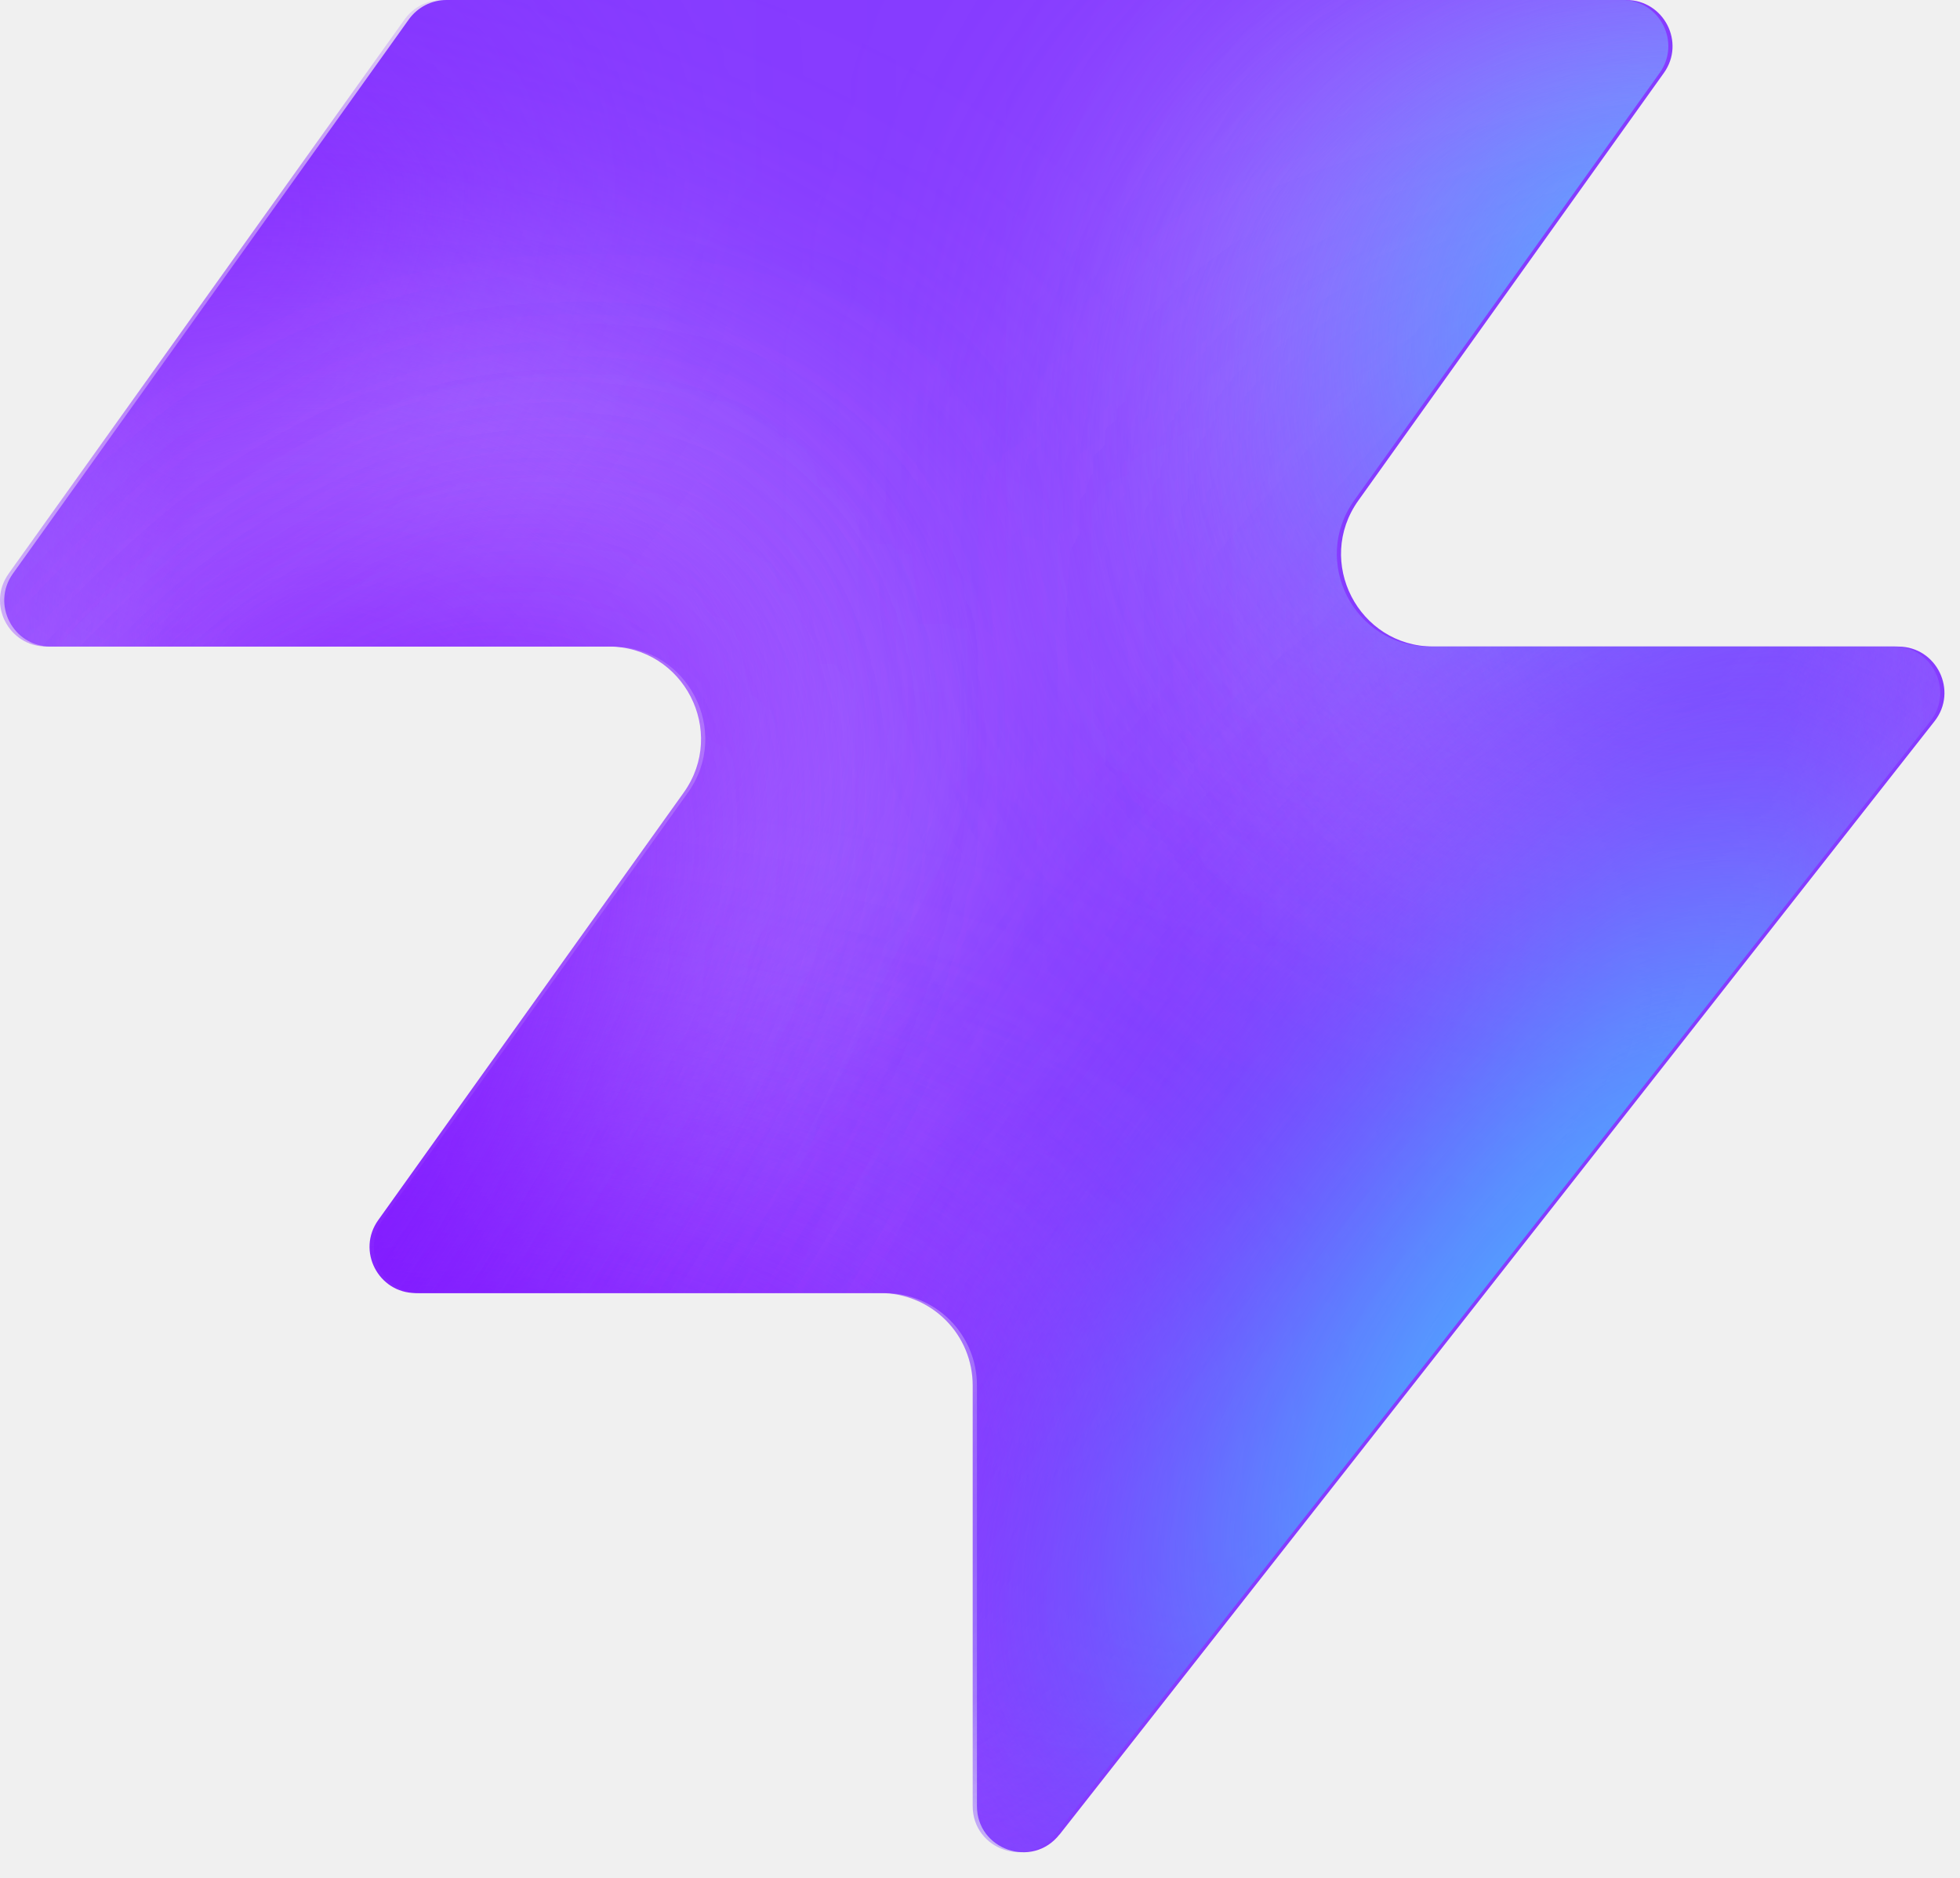
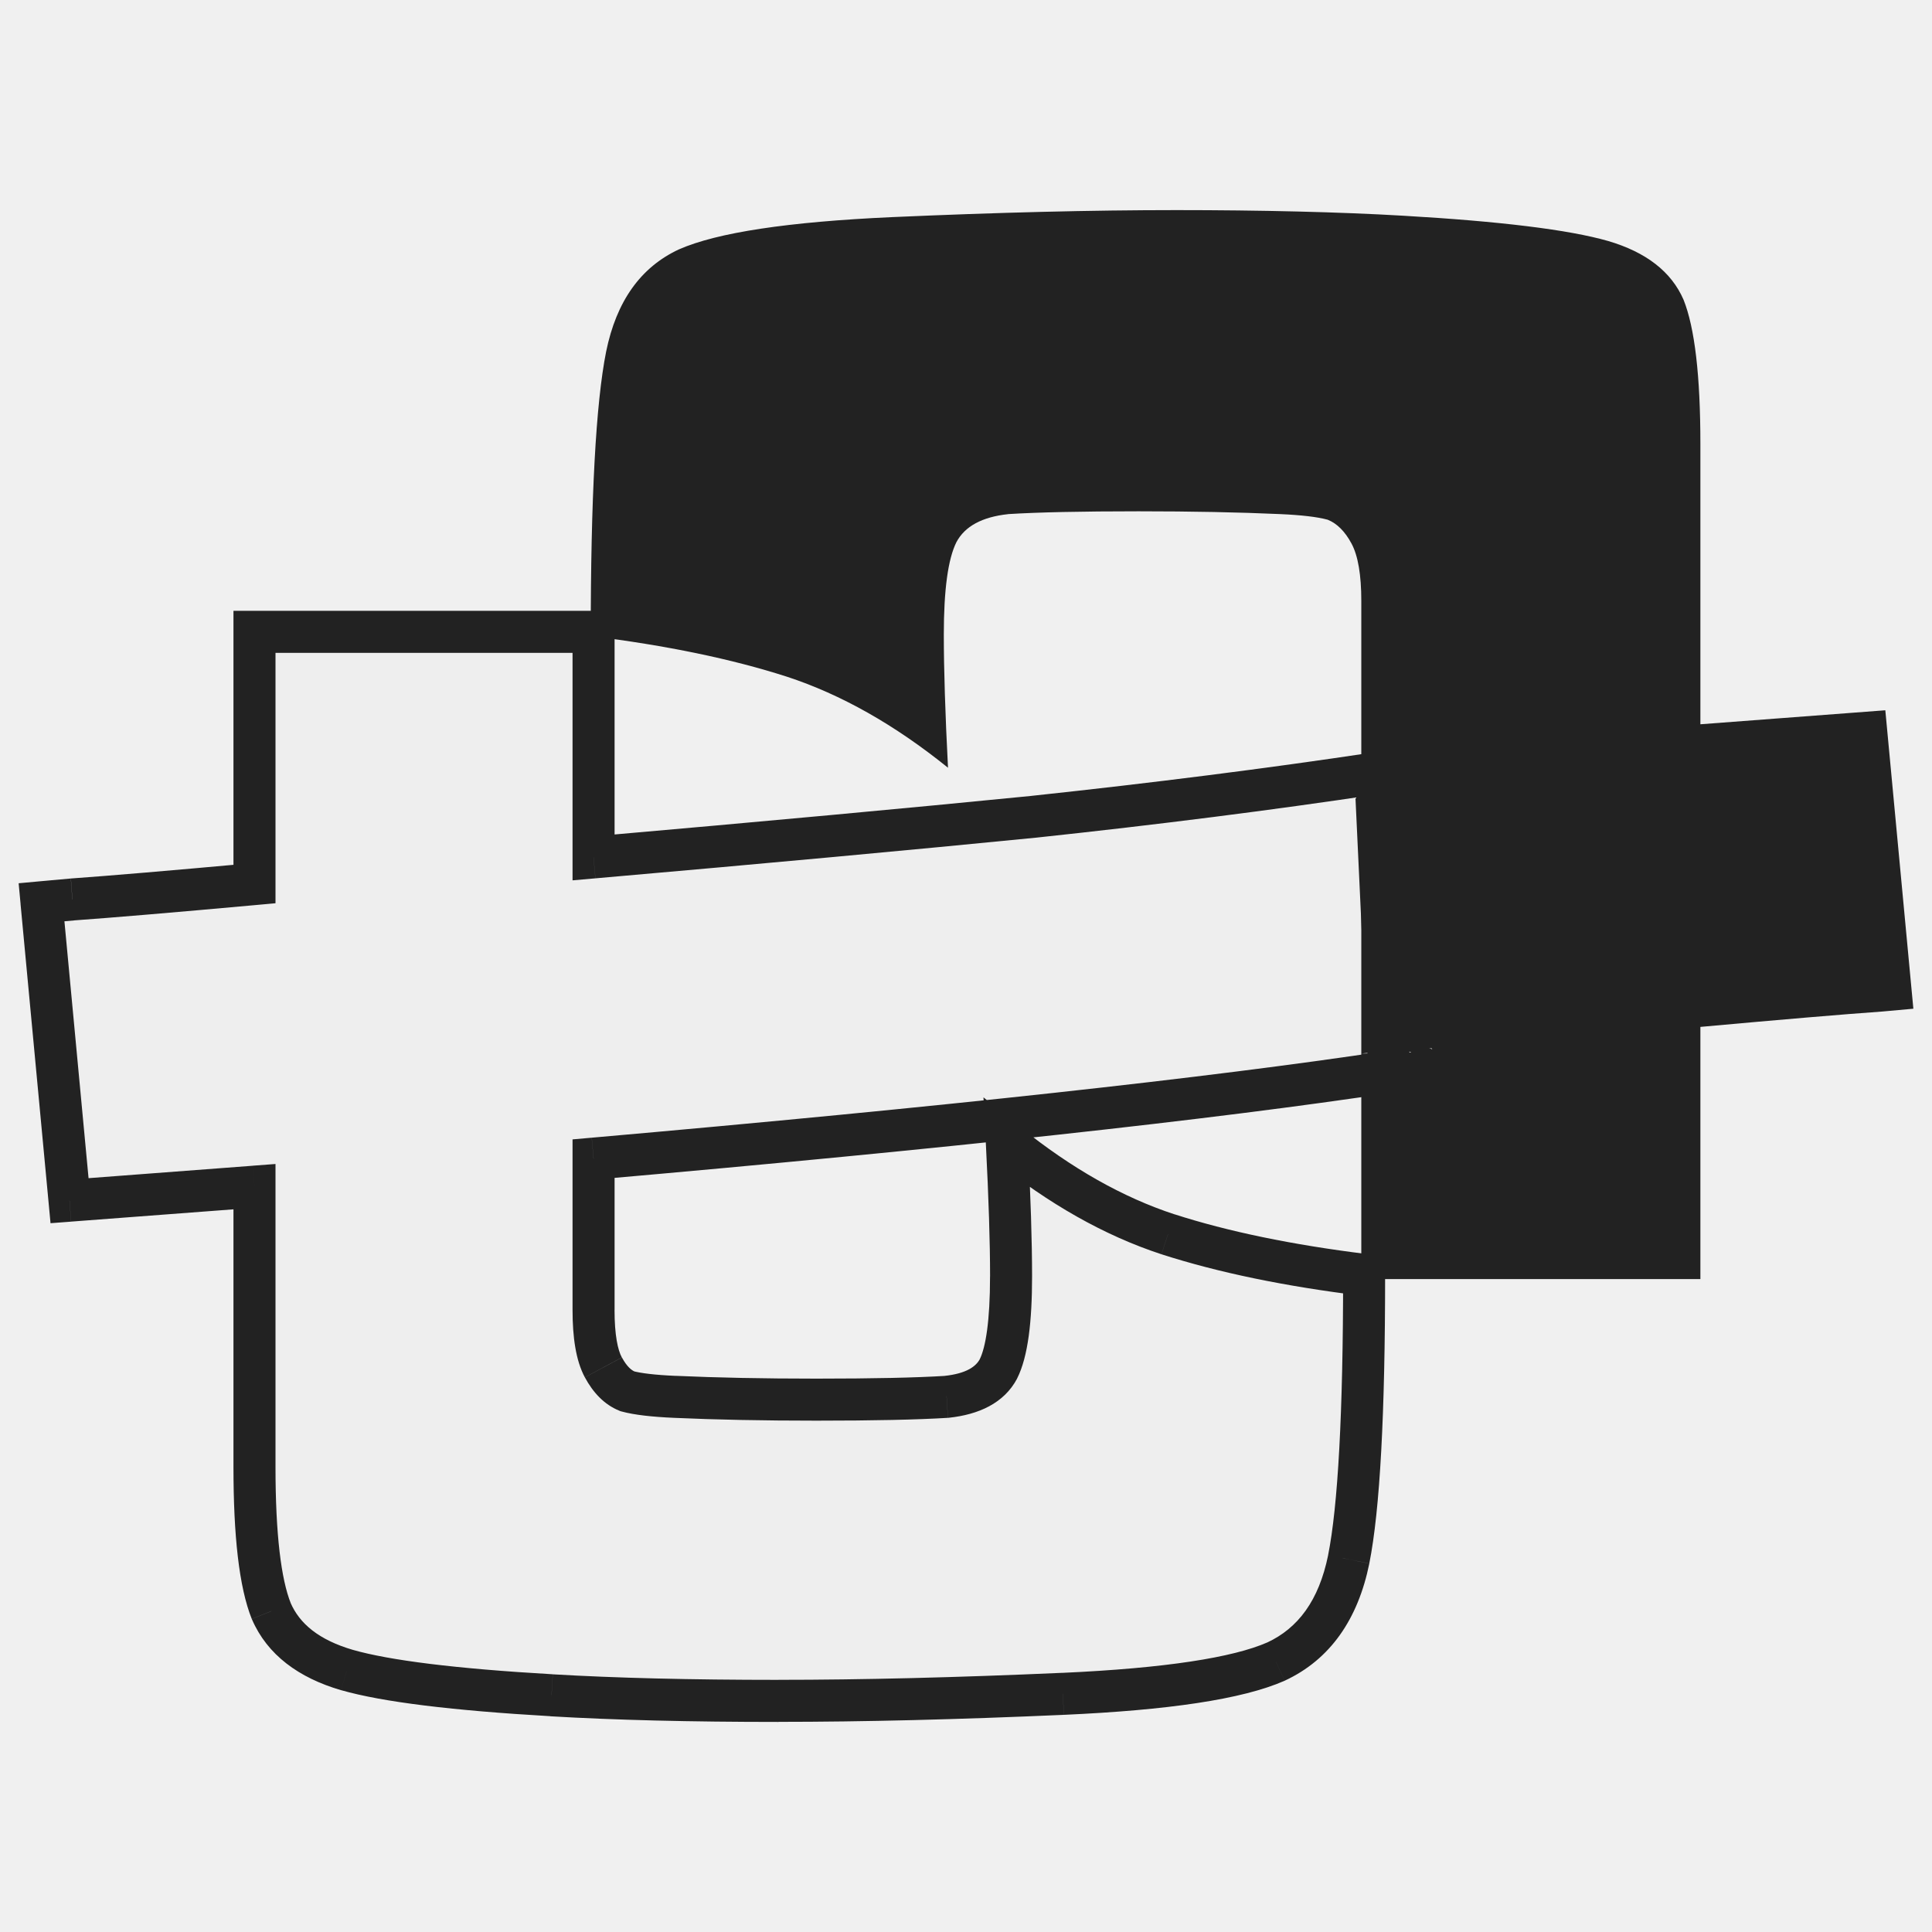
- <svg xmlns="http://www.w3.org/2000/svg" width="48" height="46" fill="none" viewBox="0 0 48 46">
-   <path fill="#863bff" d="M25.946 44.938c-.664.845-2.021.375-2.021-.698V33.937a2.26 2.26 0 0 0-2.262-2.262H10.287c-.92 0-1.456-1.04-.92-1.788l7.48-10.471c1.07-1.497 0-3.578-1.842-3.578H1.237c-.92 0-1.456-1.04-.92-1.788L10.013.474c.214-.297.556-.474.92-.474h28.894c.92 0 1.456 1.04.92 1.788l-7.48 10.471c-1.07 1.498 0 3.579 1.842 3.579h11.377c.943 0 1.473 1.088.89 1.83L25.947 44.94z" style="fill:#863bff;fill:color(display-p3 .525 .23 1);fill-opacity:1" />
-   <mask id="a" width="48" height="46" x="0" y="0" maskUnits="userSpaceOnUse" style="mask-type:alpha">
-     <path fill="#000" d="M25.842 44.938c-.664.844-2.021.375-2.021-.698V33.937a2.26 2.26 0 0 0-2.262-2.262H10.183c-.92 0-1.456-1.04-.92-1.788l7.48-10.471c1.07-1.498 0-3.579-1.842-3.579H1.133c-.92 0-1.456-1.04-.92-1.787L9.91.473c.214-.297.556-.474.92-.474h28.894c.92 0 1.456 1.04.92 1.788l-7.48 10.471c-1.07 1.498 0 3.578 1.842 3.578h11.377c.943 0 1.473 1.088.89 1.832L25.843 44.94z" style="fill:#000;fill-opacity:1" />
-   </mask>
-   <g mask="url(#a)">
-     <g filter="url(#b)">
-       <ellipse cx="5.508" cy="14.704" fill="#ede6ff" rx="5.508" ry="14.704" style="fill:#ede6ff;fill:color(display-p3 .927 .903 1);fill-opacity:1" transform="matrix(.00324 1 1 -.00324 -4.47 31.516)" />
-     </g>
-     <g filter="url(#c)">
-       <ellipse cx="10.399" cy="29.851" fill="#ede6ff" rx="10.399" ry="29.851" style="fill:#ede6ff;fill:color(display-p3 .927 .903 1);fill-opacity:1" transform="matrix(.00324 1 1 -.00324 -39.328 7.883)" />
-     </g>
-     <g filter="url(#d)">
-       <ellipse cx="5.508" cy="30.487" fill="#7e14ff" rx="5.508" ry="30.487" style="fill:#7e14ff;fill:color(display-p3 .492 .077 1);fill-opacity:1" transform="rotate(89.814 -25.913 -14.639)scale(1 -1)" />
-     </g>
-     <g filter="url(#e)">
-       <ellipse cx="5.508" cy="30.599" fill="#7e14ff" rx="5.508" ry="30.599" style="fill:#7e14ff;fill:color(display-p3 .492 .077 1);fill-opacity:1" transform="rotate(89.814 -32.644 -3.334)scale(1 -1)" />
-     </g>
-     <g filter="url(#f)">
-       <ellipse cx="5.508" cy="30.599" fill="#7e14ff" rx="5.508" ry="30.599" style="fill:#7e14ff;fill:color(display-p3 .492 .077 1);fill-opacity:1" transform="matrix(.00324 1 1 -.00324 -34.34 30.47)" />
-     </g>
-     <g filter="url(#g)">
-       <ellipse cx="14.072" cy="22.078" fill="#ede6ff" rx="14.072" ry="22.078" style="fill:#ede6ff;fill:color(display-p3 .927 .903 1);fill-opacity:1" transform="rotate(93.35 24.506 48.493)scale(-1 1)" />
-     </g>
-     <g filter="url(#h)">
-       <ellipse cx="3.47" cy="21.501" fill="#7e14ff" rx="3.47" ry="21.501" style="fill:#7e14ff;fill:color(display-p3 .492 .077 1);fill-opacity:1" transform="rotate(89.009 28.708 47.59)scale(-1 1)" />
-     </g>
-     <g filter="url(#i)">
-       <ellipse cx="3.47" cy="21.501" fill="#7e14ff" rx="3.47" ry="21.501" style="fill:#7e14ff;fill:color(display-p3 .492 .077 1);fill-opacity:1" transform="rotate(89.009 28.708 47.59)scale(-1 1)" />
-     </g>
-     <g filter="url(#j)">
-       <ellipse cx=".387" cy="8.972" fill="#7e14ff" rx="4.407" ry="29.108" style="fill:#7e14ff;fill:color(display-p3 .492 .077 1);fill-opacity:1" transform="rotate(39.51 .387 8.972)" />
-     </g>
-     <g filter="url(#k)">
-       <ellipse cx="47.523" cy="-6.092" fill="#7e14ff" rx="4.407" ry="29.108" style="fill:#7e14ff;fill:color(display-p3 .492 .077 1);fill-opacity:1" transform="rotate(37.892 47.523 -6.092)" />
-     </g>
-     <g filter="url(#l)">
-       <ellipse cx="41.412" cy="6.333" fill="#47bfff" rx="5.971" ry="9.665" style="fill:#47bfff;fill:color(display-p3 .28 .748 1);fill-opacity:1" transform="rotate(37.892 41.412 6.333)" />
-     </g>
-     <g filter="url(#m)">
-       <ellipse cx="-1.879" cy="38.332" fill="#7e14ff" rx="4.407" ry="29.108" style="fill:#7e14ff;fill:color(display-p3 .492 .077 1);fill-opacity:1" transform="rotate(37.892 -1.88 38.332)" />
-     </g>
-     <g filter="url(#n)">
-       <ellipse cx="-1.879" cy="38.332" fill="#7e14ff" rx="4.407" ry="29.108" style="fill:#7e14ff;fill:color(display-p3 .492 .077 1);fill-opacity:1" transform="rotate(37.892 -1.88 38.332)" />
-     </g>
-     <g filter="url(#o)">
-       <ellipse cx="35.651" cy="29.907" fill="#7e14ff" rx="4.407" ry="29.108" style="fill:#7e14ff;fill:color(display-p3 .492 .077 1);fill-opacity:1" transform="rotate(37.892 35.651 29.907)" />
-     </g>
-     <g filter="url(#p)">
-       <ellipse cx="38.418" cy="32.4" fill="#47bfff" rx="5.971" ry="15.297" style="fill:#47bfff;fill:color(display-p3 .28 .748 1);fill-opacity:1" transform="rotate(37.892 38.418 32.4)" />
-     </g>
+ <svg xmlns="http://www.w3.org/2000/svg" version="1.1" width="1000" height="1000">
+   <style>
+     #light-icon {
+       display: inline;
+     }
+     #dark-icon {
+       display: none;
+     }
+ 
+     @media (prefers-color-scheme: dark) {
+       #light-icon {
+         display: none;
+       }
+       #dark-icon {
+         display: inline;
+       }
+     }
+   </style>
+   <g id="light-icon">
+     <svg version="1.1" width="1000" height="1000">
+       <g>
+         <g transform="matrix(1.953125,0,0,1.953125,0,0)">
+           <svg version="1.1" id="Layer_1" viewBox="0 0 512 512" width="512" height="512">
+             <defs>
+               <style>
+       .st0 {
+         fill: #eee;
+       }
+ 
+       .st1 {
+         fill: #222;
+       }
+     </style>
+             </defs>
+             <path class="st0" d="M250.87,370.18c6.93-.74,11.51-3.22,13.74-7.43,2.23-4.46,3.34-12.62,3.34-24.51,0-9.16-.37-20.92-1.11-35.27,14.11,11.39,28.34,19.43,42.7,24.13,14.6,4.7,31.93,8.29,51.98,10.77,0,36.64-1.36,61.76-4.08,75.37-2.72,13.37-9.16,22.4-19.31,27.11-10.15,4.46-28.96,7.3-56.44,8.54-27.97,1.24-53.1,1.86-75.37,1.86s-43.32-.49-60.15-1.49c-25.74-1.49-43.81-3.71-54.21-6.68-10.15-2.97-16.83-8.17-20.05-15.59-2.97-7.43-4.46-20.17-4.46-38.24v-74.26l-49.01,3.71-7.43-79.09,8.17-.74c10.4-.74,26.49-2.1,48.27-4.08v-66.83h89.86v59.78c45.3-3.96,84.16-7.55,116.59-10.77,32.43-3.47,62.63-7.3,90.6-11.51l3.71,79.09c-47.53,7.18-117.83,14.85-210.9,23.02v40.1c0,6.93.87,12.01,2.6,15.22,1.73,3.22,3.84,5.32,6.31,6.31,2.72.74,6.93,1.24,12.62,1.49,10.89.49,23.39.74,37.5.74,15.1,0,26.61-.25,34.53-.74Z" />
+             <path class="st1" d="M250.87,370.18l.35,5.56h.12s.12-.02.12-.02l-.59-5.54ZM264.6,362.75l4.92,2.61.03-.06.03-.06-4.98-2.49ZM266.83,302.97l3.5-4.33-9.7-7.83.64,12.45,5.56-.29ZM309.53,327.1l-1.73,5.29h.03s1.71-5.29,1.71-5.29ZM361.51,337.87h5.57v-4.92l-4.89-.6-.68,5.53ZM357.43,413.25l5.46,1.11v-.02s-5.46-1.09-5.46-1.09ZM338.12,440.35l2.24,5.1.05-.02.05-.02-2.34-5.05ZM281.68,448.89l.25,5.57h0s-.25-5.57-.25-5.57ZM146.16,449.26l.33-5.56h0s-.32,5.56-.32,5.56ZM91.95,442.58l-1.56,5.35h.03s1.53-5.35,1.53-5.35ZM71.9,426.98l-5.17,2.07.03.07.03.07,5.11-2.21ZM67.44,314.48h5.57v-6.01l-5.99.45.42,5.55ZM18.43,318.19l-5.55.52.51,5.45,5.45-.41-.42-5.55ZM11,239.11l-.5-5.55-5.56.51.52,5.56,5.55-.52ZM19.17,238.36l-.4-5.56h-.05s-.05,0-.05,0l.5,5.55ZM67.44,234.28l.5,5.55,5.07-.46v-5.09h-5.57ZM67.44,167.44v-5.57h-5.57v5.57h5.57ZM157.3,167.44h5.57v-5.57h-5.57v5.57ZM157.3,227.22h-5.57v6.08l6.05-.53-.49-5.55ZM273.89,216.46l.55,5.54h.04s-.59-5.54-.59-5.54ZM364.48,204.95l5.56-.26-.29-6.16-6.1.92.83,5.51ZM368.2,284.03l.83,5.51,4.97-.75-.24-5.02-5.56.26ZM157.3,307.05l-.49-5.55-5.08.45v5.1h5.57ZM166.21,368.69l-2.07,5.17.3.12.31.08,1.47-5.37ZM178.83,370.18l.25-5.56h-.01s-.24,5.56-.24,5.56ZM250.87,370.18l.59,5.54c7.86-.84,14.62-3.84,18.07-10.36l-4.92-2.61-4.92-2.61c-1.01,1.9-3.41,3.85-9.41,4.49l.59,5.54ZM264.6,362.75l4.98,2.49c2.88-5.75,3.93-15.13,3.93-27h-11.14c0,11.9-1.17,18.86-2.75,22.02l4.98,2.49ZM267.94,338.24h5.57c0-9.29-.38-21.16-1.12-35.56l-5.56.29-5.56.29c.74,14.31,1.11,25.96,1.11,34.99h5.57ZM266.83,302.97l-3.5,4.33c14.53,11.73,29.35,20.14,44.46,25.09l1.73-5.29,1.73-5.29c-13.6-4.46-27.25-12.13-40.94-23.18l-3.5,4.33ZM309.53,327.1l-1.71,5.3c15.02,4.84,32.71,8.49,53.01,10.99l.68-5.53.68-5.53c-19.81-2.45-36.77-5.97-50.96-10.54l-1.71,5.3ZM361.51,337.87h-5.57c0,36.68-1.38,61.28-3.98,74.28l5.46,1.09,5.46,1.09c2.84-14.23,4.19-39.87,4.19-76.47h-5.57ZM357.43,413.25l-5.46-1.11c-2.46,12.06-8.01,19.37-16.19,23.16l2.34,5.05,2.34,5.05c12.11-5.61,19.44-16.37,22.42-31.05l-5.46-1.11ZM338.12,440.35l-2.24-5.1c-9.09,3.99-26.94,6.84-54.45,8.08l.25,5.56.25,5.56c27.44-1.23,47.22-4.08,58.43-9l-2.24-5.1ZM281.68,448.89l-.25-5.57c-27.91,1.24-52.95,1.85-75.13,1.85v11.14c22.38,0,47.59-.62,75.62-1.86l-.25-5.57ZM206.31,450.75v-5.57c-23.2,0-43.13-.49-59.82-1.47l-.33,5.56-.33,5.56c16.97,1,37.14,1.5,60.48,1.5v-5.57ZM146.16,449.26l.32-5.56c-25.74-1.48-43.26-3.69-53-6.48l-1.53,5.35-1.53,5.35c11.05,3.16,29.67,5.4,55.42,6.89l.32-5.56ZM91.95,442.58l1.56-5.35c-9.08-2.66-14.13-6.99-16.5-12.46l-5.11,2.21-5.11,2.21c4.07,9.38,12.38,15.45,23.6,18.73l1.56-5.35ZM71.9,426.98l5.17-2.07c-2.54-6.35-4.06-18.15-4.06-36.18h-11.14c0,18.11,1.45,31.81,4.85,40.31l5.17-2.07ZM67.44,388.74h5.57v-74.26h-11.14v74.26h5.57ZM67.44,314.48l-.42-5.55-49.01,3.71.42,5.55.42,5.55,49.01-3.71-.42-5.55ZM18.43,318.19l5.55-.52-7.43-79.09-5.55.52-5.55.52,7.43,79.09,5.55-.52ZM11,239.11l.5,5.55,8.17-.74-.5-5.55-.5-5.55-8.17.74.5,5.55ZM19.17,238.36l.4,5.56c10.45-.75,26.59-2.11,48.38-4.09l-.5-5.55-.5-5.55c-21.78,1.98-37.82,3.34-48.16,4.08l.4,5.56ZM67.44,234.28h5.57v-66.83h-11.14v66.83h5.57ZM67.44,167.44v5.57h89.86v-11.14h-89.86v5.57ZM157.3,167.44h-5.57v59.78h11.14v-59.78h-5.57ZM157.3,227.22l.49,5.55c45.31-3.96,84.2-7.55,116.65-10.77l-.55-5.54-.55-5.54c-32.4,3.22-71.24,6.8-116.52,10.76l.48,5.55ZM273.89,216.46l.59,5.54c32.49-3.47,62.77-7.32,90.83-11.54l-.83-5.51-.83-5.51c-27.88,4.19-58,8.02-90.36,11.48l.59,5.54ZM364.48,204.95l-5.56.26,3.71,79.09,5.56-.26,5.56-.26-3.71-79.09-5.56.26ZM368.2,284.03l-.83-5.51c-47.35,7.15-117.51,14.81-210.55,22.98l.49,5.55.49,5.55c93.1-8.17,163.54-15.86,211.24-23.06l-.83-5.51ZM157.3,307.05h-5.57v40.1h11.14v-40.1h-5.57ZM157.3,347.15h-5.57c0,7.17.86,13.39,3.26,17.86l4.9-2.64,4.9-2.64c-1.06-1.96-1.93-5.89-1.93-12.58h-5.57ZM159.9,362.38l-4.9,2.64c2.12,3.94,5.08,7.21,9.15,8.84l2.07-5.17,2.07-5.17c-.88-.35-2.13-1.29-3.48-3.78l-4.9,2.64ZM166.21,368.69l-1.47,5.37c3.35.91,8.07,1.43,13.85,1.68l.24-5.56.24-5.56c-5.61-.24-9.3-.72-11.4-1.29l-1.47,5.37ZM178.83,370.18l-.25,5.56c11,.5,23.58.75,37.75.75v-11.14c-14.05,0-26.46-.25-37.25-.74l-.25,5.56ZM216.33,370.92v5.57c15.13,0,26.78-.25,34.88-.75l-.35-5.56-.35-5.56c-7.74.48-19.12.73-34.18.73v5.57Z" />
+             <path class="st1" d="M267.2,136.25c-6.93.74-11.51,3.22-13.74,7.43-2.23,4.46-3.34,12.62-3.34,24.51,0,9.16.37,20.92,1.11,35.27-14.11-11.39-28.34-19.43-42.7-24.13-14.6-4.7-31.93-8.29-51.98-10.77,0-36.64,1.36-61.76,4.08-75.37,2.72-13.37,9.16-22.4,19.31-27.11,10.15-4.46,28.96-7.3,56.44-8.54,27.97-1.24,53.1-1.86,75.37-1.86s43.32.5,60.15,1.49c25.74,1.49,43.81,3.71,54.21,6.68,10.15,2.97,16.83,8.17,20.05,15.59,2.97,7.43,4.46,20.17,4.46,38.24v74.26l49.01-3.71,7.43,79.09-8.17.74c-10.4.74-26.49,2.1-48.27,4.08v66.83h-89.86v-59.78c28.22,0,32.43-3.22,0,0,2.68-.4,27.97-4.21,0,0v-119.93c0-6.93-.87-12.01-2.6-15.22-1.73-3.22-3.84-5.32-6.31-6.31-2.72-.74-6.93-1.24-12.62-1.49-10.89-.49-23.39-.74-37.5-.74-15.1,0-26.61.25-34.53.74Z" />
+             <path class="st1" d="M372.46,278.25l7.31,3.18c2.02.88,4.26,1.9,6.52,1.33,2.01-.51,3.34-2.4,3.13-4.46-.19-1.91-1.43-3.77-3.19-4.59-2.66-1.23-5.62-.49-8.27.33-1.7.52-1.24,2.77.4,2.95,3.05.33,6.1.66,9.15.98l-1.45-1.9c-.07.45-.15.63-.57.81-.28.12-.83.23-1.12.17-1.34-.25-2.33-1.6-3.11-2.61-.46-.59-1.13-.94-1.87-.61-.64.28-1.12,1.05-.87,1.77,1.14,3.21,2.91,6.12,5.27,8.58.71.74,2.35.48,2.51-.66.35-2.53-1.07-4.33-2.71-6.08-.6-.64-1.18-1.27-1.51-2.09-.16-.39-.25-.71-.23-1.08,0-.26.06-.41.33-.66,1.41-1.32-.71-3.44-2.12-2.12-1.85,1.73-1.28,4.48,0,6.36.65.96,1.5,1.74,2.25,2.61.5.58,1.23,1.47,1.12,2.26l2.51-.66c-1.99-2.08-3.53-4.55-4.5-7.26l-2.74,1.16c1.44,1.87,3.11,3.9,5.65,4.1,1.99.16,4.32-1.06,4.64-3.19.16-1.04-.4-1.79-1.45-1.9-3.05-.33-6.1-.66-9.15-.98l.4,2.95c1.93-.6,4.66-1.51,6.42-.39.48.3.95.93,1.12,1.42.15.41.17.48.15.91-.01.19-.07.39-.22.58-1,1.2-3.49.01-4.67-.5l-7.57-3.29c-.74-.32-1.61-.22-2.05.54-.37.63-.21,1.73.54,2.05h0Z" />
+           </svg>
+         </g>
+       </g>
+     </svg>
  </g>
-   <defs>
-     <filter id="b" width="60.045" height="41.654" x="-19.77" y="16.149" color-interpolation-filters="sRGB" filterUnits="userSpaceOnUse">
-       <feFlood flood-opacity="0" result="BackgroundImageFix" />
-       <feBlend in="SourceGraphic" in2="BackgroundImageFix" result="shape" />
-       <feGaussianBlur result="effect1_foregroundBlur_2002_17158" stdDeviation="7.659" />
-     </filter>
-     <filter id="c" width="90.34" height="51.437" x="-54.613" y="-7.533" color-interpolation-filters="sRGB" filterUnits="userSpaceOnUse">
-       <feFlood flood-opacity="0" result="BackgroundImageFix" />
-       <feBlend in="SourceGraphic" in2="BackgroundImageFix" result="shape" />
-       <feGaussianBlur result="effect1_foregroundBlur_2002_17158" stdDeviation="7.659" />
-     </filter>
-     <filter id="d" width="79.355" height="29.4" x="-49.64" y="2.03" color-interpolation-filters="sRGB" filterUnits="userSpaceOnUse">
-       <feFlood flood-opacity="0" result="BackgroundImageFix" />
-       <feBlend in="SourceGraphic" in2="BackgroundImageFix" result="shape" />
-       <feGaussianBlur result="effect1_foregroundBlur_2002_17158" stdDeviation="4.596" />
-     </filter>
-     <filter id="e" width="79.579" height="29.4" x="-45.045" y="20.029" color-interpolation-filters="sRGB" filterUnits="userSpaceOnUse">
-       <feFlood flood-opacity="0" result="BackgroundImageFix" />
-       <feBlend in="SourceGraphic" in2="BackgroundImageFix" result="shape" />
-       <feGaussianBlur result="effect1_foregroundBlur_2002_17158" stdDeviation="4.596" />
-     </filter>
-     <filter id="f" width="79.579" height="29.4" x="-43.513" y="21.178" color-interpolation-filters="sRGB" filterUnits="userSpaceOnUse">
-       <feFlood flood-opacity="0" result="BackgroundImageFix" />
-       <feBlend in="SourceGraphic" in2="BackgroundImageFix" result="shape" />
-       <feGaussianBlur result="effect1_foregroundBlur_2002_17158" stdDeviation="4.596" />
-     </filter>
-     <filter id="g" width="74.749" height="58.852" x="15.756" y="-17.901" color-interpolation-filters="sRGB" filterUnits="userSpaceOnUse">
-       <feFlood flood-opacity="0" result="BackgroundImageFix" />
-       <feBlend in="SourceGraphic" in2="BackgroundImageFix" result="shape" />
-       <feGaussianBlur result="effect1_foregroundBlur_2002_17158" stdDeviation="7.659" />
-     </filter>
-     <filter id="h" width="61.377" height="25.362" x="23.548" y="2.284" color-interpolation-filters="sRGB" filterUnits="userSpaceOnUse">
-       <feFlood flood-opacity="0" result="BackgroundImageFix" />
-       <feBlend in="SourceGraphic" in2="BackgroundImageFix" result="shape" />
-       <feGaussianBlur result="effect1_foregroundBlur_2002_17158" stdDeviation="4.596" />
-     </filter>
-     <filter id="i" width="61.377" height="25.362" x="23.548" y="2.284" color-interpolation-filters="sRGB" filterUnits="userSpaceOnUse">
-       <feFlood flood-opacity="0" result="BackgroundImageFix" />
-       <feBlend in="SourceGraphic" in2="BackgroundImageFix" result="shape" />
-       <feGaussianBlur result="effect1_foregroundBlur_2002_17158" stdDeviation="4.596" />
-     </filter>
-     <filter id="j" width="56.045" height="63.649" x="-27.636" y="-22.853" color-interpolation-filters="sRGB" filterUnits="userSpaceOnUse">
-       <feFlood flood-opacity="0" result="BackgroundImageFix" />
-       <feBlend in="SourceGraphic" in2="BackgroundImageFix" result="shape" />
-       <feGaussianBlur result="effect1_foregroundBlur_2002_17158" stdDeviation="4.596" />
-     </filter>
-     <filter id="k" width="54.814" height="64.646" x="20.116" y="-38.415" color-interpolation-filters="sRGB" filterUnits="userSpaceOnUse">
-       <feFlood flood-opacity="0" result="BackgroundImageFix" />
-       <feBlend in="SourceGraphic" in2="BackgroundImageFix" result="shape" />
-       <feGaussianBlur result="effect1_foregroundBlur_2002_17158" stdDeviation="4.596" />
-     </filter>
-     <filter id="l" width="33.541" height="35.313" x="24.641" y="-11.323" color-interpolation-filters="sRGB" filterUnits="userSpaceOnUse">
-       <feFlood flood-opacity="0" result="BackgroundImageFix" />
-       <feBlend in="SourceGraphic" in2="BackgroundImageFix" result="shape" />
-       <feGaussianBlur result="effect1_foregroundBlur_2002_17158" stdDeviation="4.596" />
-     </filter>
-     <filter id="m" width="54.814" height="64.646" x="-29.286" y="6.009" color-interpolation-filters="sRGB" filterUnits="userSpaceOnUse">
-       <feFlood flood-opacity="0" result="BackgroundImageFix" />
-       <feBlend in="SourceGraphic" in2="BackgroundImageFix" result="shape" />
-       <feGaussianBlur result="effect1_foregroundBlur_2002_17158" stdDeviation="4.596" />
-     </filter>
-     <filter id="n" width="54.814" height="64.646" x="-29.286" y="6.009" color-interpolation-filters="sRGB" filterUnits="userSpaceOnUse">
-       <feFlood flood-opacity="0" result="BackgroundImageFix" />
-       <feBlend in="SourceGraphic" in2="BackgroundImageFix" result="shape" />
-       <feGaussianBlur result="effect1_foregroundBlur_2002_17158" stdDeviation="4.596" />
-     </filter>
-     <filter id="o" width="54.814" height="64.646" x="8.244" y="-2.416" color-interpolation-filters="sRGB" filterUnits="userSpaceOnUse">
-       <feFlood flood-opacity="0" result="BackgroundImageFix" />
-       <feBlend in="SourceGraphic" in2="BackgroundImageFix" result="shape" />
-       <feGaussianBlur result="effect1_foregroundBlur_2002_17158" stdDeviation="4.596" />
-     </filter>
-     <filter id="p" width="39.409" height="43.623" x="18.713" y="10.588" color-interpolation-filters="sRGB" filterUnits="userSpaceOnUse">
-       <feFlood flood-opacity="0" result="BackgroundImageFix" />
-       <feBlend in="SourceGraphic" in2="BackgroundImageFix" result="shape" />
-       <feGaussianBlur result="effect1_foregroundBlur_2002_17158" stdDeviation="4.596" />
-     </filter>
-   </defs>
+   <g id="dark-icon">
+     <svg version="1.1" width="1000" height="1000">
+       <g clip-path="url(#SvgjsClipPath1044)">
+         <rect width="1000" height="1000" fill="#ffffff" />
+         <g transform="matrix(1.5625,0,0,1.5625,100,100)">
+           <svg version="1.1" id="Layer_1" viewBox="0 0 512 512" width="512" height="512">
+             <defs>
+               <style>
+       .st0 {
+         fill: #eee;
+       }
+ 
+       .st1 {
+         fill: #222;
+       }
+     </style>
+               <clipPath id="SvgjsClipPath1044">
+                 <rect width="1000" height="1000" x="0" y="0" rx="100" ry="100" />
+               </clipPath>
+             </defs>
+             <path class="st0" d="M250.87,370.18c6.93-.74,11.51-3.22,13.74-7.43,2.23-4.46,3.34-12.62,3.34-24.51,0-9.16-.37-20.92-1.11-35.27,14.11,11.39,28.34,19.43,42.7,24.13,14.6,4.7,31.93,8.29,51.98,10.77,0,36.64-1.36,61.76-4.08,75.37-2.72,13.37-9.16,22.4-19.31,27.11-10.15,4.46-28.96,7.3-56.44,8.54-27.97,1.24-53.1,1.86-75.37,1.86s-43.32-.49-60.15-1.49c-25.74-1.49-43.81-3.71-54.21-6.68-10.15-2.97-16.83-8.17-20.05-15.59-2.97-7.43-4.46-20.17-4.46-38.24v-74.26l-49.01,3.71-7.43-79.09,8.17-.74c10.4-.74,26.49-2.1,48.27-4.08v-66.83h89.86v59.78c45.3-3.96,84.16-7.55,116.59-10.77,32.43-3.47,62.63-7.3,90.6-11.51l3.71,79.09c-47.53,7.18-117.83,14.85-210.9,23.02v40.1c0,6.93.87,12.01,2.6,15.22,1.73,3.22,3.84,5.32,6.31,6.31,2.72.74,6.93,1.24,12.62,1.49,10.89.49,23.39.74,37.5.74,15.1,0,26.61-.25,34.53-.74Z" />
+             <path class="st1" d="M250.87,370.18l.35,5.56h.12s.12-.02.12-.02l-.59-5.54ZM264.6,362.75l4.92,2.61.03-.06.03-.06-4.98-2.49ZM266.83,302.97l3.5-4.33-9.7-7.83.64,12.45,5.56-.29ZM309.53,327.1l-1.73,5.29h.03s1.71-5.29,1.71-5.29ZM361.51,337.87h5.57v-4.92l-4.89-.6-.68,5.53ZM357.43,413.25l5.46,1.11v-.02s-5.46-1.09-5.46-1.09ZM338.12,440.35l2.24,5.1.05-.02.05-.02-2.34-5.05ZM281.68,448.89l.25,5.57h0s-.25-5.57-.25-5.57ZM146.16,449.26l.33-5.56h0s-.32,5.56-.32,5.56ZM91.95,442.58l-1.56,5.35h.03s1.53-5.35,1.53-5.35ZM71.9,426.98l-5.17,2.07.03.07.03.07,5.11-2.21ZM67.44,314.48h5.57v-6.01l-5.99.45.42,5.55ZM18.43,318.19l-5.55.52.51,5.45,5.45-.41-.42-5.55ZM11,239.11l-.5-5.55-5.56.51.52,5.56,5.55-.52ZM19.17,238.36l-.4-5.56h-.05s-.05,0-.05,0l.5,5.55ZM67.44,234.28l.5,5.55,5.07-.46v-5.09h-5.57ZM67.44,167.44v-5.57h-5.57v5.57h5.57ZM157.3,167.44h5.57v-5.57h-5.57v5.57ZM157.3,227.22h-5.57v6.08l6.05-.53-.49-5.55ZM273.89,216.46l.55,5.54h.04s-.59-5.54-.59-5.54ZM364.48,204.95l5.56-.26-.29-6.16-6.1.92.83,5.51ZM368.2,284.03l.83,5.51,4.97-.75-.24-5.02-5.56.26ZM157.3,307.05l-.49-5.55-5.08.45v5.1h5.57ZM166.21,368.69l-2.07,5.17.3.12.31.08,1.47-5.37ZM178.83,370.18l.25-5.56h-.01s-.24,5.56-.24,5.56ZM250.87,370.18l.59,5.54c7.86-.84,14.62-3.84,18.07-10.36l-4.92-2.61-4.92-2.61c-1.01,1.9-3.41,3.85-9.41,4.49l.59,5.54ZM264.6,362.75l4.98,2.49c2.88-5.75,3.93-15.13,3.93-27h-11.14c0,11.9-1.17,18.86-2.75,22.02l4.98,2.49ZM267.94,338.24h5.57c0-9.29-.38-21.16-1.12-35.56l-5.56.29-5.56.29c.74,14.31,1.11,25.96,1.11,34.99h5.57ZM266.83,302.97l-3.5,4.33c14.53,11.73,29.35,20.14,44.46,25.09l1.73-5.29,1.73-5.29c-13.6-4.46-27.25-12.13-40.94-23.18l-3.5,4.33ZM309.53,327.1l-1.71,5.3c15.02,4.84,32.71,8.49,53.01,10.99l.68-5.53.68-5.53c-19.81-2.45-36.77-5.97-50.96-10.54l-1.71,5.3ZM361.51,337.87h-5.57c0,36.68-1.38,61.28-3.98,74.28l5.46,1.09,5.46,1.09c2.84-14.23,4.19-39.87,4.19-76.47h-5.57ZM357.43,413.25l-5.46-1.11c-2.46,12.06-8.01,19.37-16.19,23.16l2.34,5.05,2.34,5.05c12.11-5.61,19.44-16.37,22.42-31.05l-5.46-1.11ZM338.12,440.35l-2.24-5.1c-9.09,3.99-26.94,6.84-54.45,8.08l.25,5.56.25,5.56c27.44-1.23,47.22-4.08,58.43-9l-2.24-5.1ZM281.68,448.89l-.25-5.57c-27.91,1.24-52.95,1.85-75.13,1.85v11.14c22.38,0,47.59-.62,75.62-1.86l-.25-5.57ZM206.31,450.75v-5.57c-23.2,0-43.13-.49-59.82-1.47l-.33,5.56-.33,5.56c16.97,1,37.14,1.5,60.48,1.5v-5.57ZM146.16,449.26l.32-5.56c-25.74-1.48-43.26-3.69-53-6.48l-1.53,5.35-1.53,5.35c11.05,3.16,29.67,5.4,55.42,6.89l.32-5.56ZM91.95,442.58l1.56-5.35c-9.08-2.66-14.13-6.99-16.5-12.46l-5.11,2.21-5.11,2.21c4.07,9.38,12.38,15.45,23.6,18.73l1.56-5.35ZM71.9,426.98l5.17-2.07c-2.54-6.35-4.06-18.15-4.06-36.18h-11.14c0,18.11,1.45,31.81,4.85,40.31l5.17-2.07ZM67.44,388.74h5.57v-74.26h-11.14v74.26h5.57ZM67.44,314.48l-.42-5.55-49.01,3.71.42,5.55.42,5.55,49.01-3.71-.42-5.55ZM18.43,318.19l5.55-.52-7.43-79.09-5.55.52-5.55.52,7.43,79.09,5.55-.52ZM11,239.11l.5,5.55,8.17-.74-.5-5.55-.5-5.55-8.17.74.5,5.55ZM19.17,238.36l.4,5.56c10.45-.75,26.59-2.11,48.38-4.09l-.5-5.55-.5-5.55c-21.78,1.98-37.82,3.34-48.16,4.08l.4,5.56ZM67.44,234.28h5.57v-66.83h-11.14v66.83h5.57ZM67.44,167.44v5.57h89.86v-11.14h-89.86v5.57ZM157.3,167.44h-5.57v59.78h11.14v-59.78h-5.57ZM157.3,227.22l.49,5.55c45.31-3.96,84.2-7.55,116.65-10.77l-.55-5.54-.55-5.54c-32.4,3.22-71.24,6.8-116.52,10.76l.48,5.55ZM273.89,216.46l.59,5.54c32.49-3.47,62.77-7.32,90.83-11.54l-.83-5.51-.83-5.51c-27.88,4.19-58,8.02-90.36,11.48l.59,5.54ZM364.48,204.95l-5.56.26,3.71,79.09,5.56-.26,5.56-.26-3.71-79.09-5.56.26ZM368.2,284.03l-.83-5.51c-47.35,7.15-117.51,14.81-210.55,22.98l.49,5.55.49,5.55c93.1-8.17,163.54-15.86,211.24-23.06l-.83-5.51ZM157.3,307.05h-5.57v40.1h11.14v-40.1h-5.57ZM157.3,347.15h-5.57c0,7.17.86,13.39,3.26,17.86l4.9-2.64,4.9-2.64c-1.06-1.96-1.93-5.89-1.93-12.58h-5.57ZM159.9,362.38l-4.9,2.64c2.12,3.94,5.08,7.21,9.15,8.84l2.07-5.17,2.07-5.17c-.88-.35-2.13-1.29-3.48-3.78l-4.9,2.64ZM166.21,368.69l-1.47,5.37c3.35.91,8.07,1.43,13.85,1.68l.24-5.56.24-5.56c-5.61-.24-9.3-.72-11.4-1.29l-1.47,5.37ZM178.83,370.18l-.25,5.56c11,.5,23.58.75,37.75.75v-11.14c-14.05,0-26.46-.25-37.25-.74l-.25,5.56ZM216.33,370.92v5.57c15.13,0,26.78-.25,34.88-.75l-.35-5.56-.35-5.56c-7.74.48-19.12.73-34.18.73v5.57Z" />
+             <path class="st1" d="M267.2,136.25c-6.93.74-11.51,3.22-13.74,7.43-2.23,4.46-3.34,12.62-3.34,24.51,0,9.16.37,20.92,1.11,35.27-14.11-11.39-28.34-19.43-42.7-24.13-14.6-4.7-31.93-8.29-51.98-10.77,0-36.64,1.36-61.76,4.08-75.37,2.72-13.37,9.16-22.4,19.31-27.11,10.15-4.46,28.96-7.3,56.44-8.54,27.97-1.24,53.1-1.86,75.37-1.86s43.32.5,60.15,1.49c25.74,1.49,43.81,3.71,54.21,6.68,10.15,2.97,16.83,8.17,20.05,15.59,2.97,7.43,4.46,20.17,4.46,38.24v74.26l49.01-3.71,7.43,79.09-8.17.74c-10.4.74-26.49,2.1-48.27,4.08v66.83h-89.86v-59.78c28.22,0,32.43-3.22,0,0,2.68-.4,27.97-4.21,0,0v-119.93c0-6.93-.87-12.01-2.6-15.22-1.73-3.22-3.84-5.32-6.31-6.31-2.72-.74-6.93-1.24-12.62-1.49-10.89-.49-23.39-.74-37.5-.74-15.1,0-26.61.25-34.53.74Z" />
+             <path class="st1" d="M372.46,278.25l7.31,3.18c2.02.88,4.26,1.9,6.52,1.33,2.01-.51,3.34-2.4,3.13-4.46-.19-1.91-1.43-3.77-3.19-4.59-2.66-1.23-5.62-.49-8.27.33-1.7.52-1.24,2.77.4,2.95,3.05.33,6.1.66,9.15.98l-1.45-1.9c-.07.45-.15.63-.57.81-.28.12-.83.23-1.12.17-1.34-.25-2.33-1.6-3.11-2.61-.46-.59-1.13-.94-1.87-.61-.64.28-1.12,1.05-.87,1.77,1.14,3.21,2.91,6.12,5.27,8.58.71.74,2.35.48,2.51-.66.35-2.53-1.07-4.33-2.71-6.08-.6-.64-1.18-1.27-1.51-2.09-.16-.39-.25-.71-.23-1.08,0-.26.06-.41.33-.66,1.41-1.32-.71-3.44-2.12-2.12-1.85,1.73-1.28,4.48,0,6.36.65.96,1.5,1.74,2.25,2.61.5.58,1.23,1.47,1.12,2.26l2.51-.66c-1.99-2.08-3.53-4.55-4.5-7.26l-2.74,1.16c1.44,1.87,3.11,3.9,5.65,4.1,1.99.16,4.32-1.06,4.64-3.19.16-1.04-.4-1.79-1.45-1.9-3.05-.33-6.1-.66-9.15-.98l.4,2.95c1.93-.6,4.66-1.51,6.42-.39.48.3.95.93,1.12,1.42.15.41.17.48.15.91-.01.19-.07.39-.22.58-1,1.2-3.49.01-4.67-.5l-7.57-3.29c-.74-.32-1.61-.22-2.05.54-.37.63-.21,1.73.54,2.05h0Z" />
+           </svg>
+         </g>
+       </g>
+     </svg>
+   </g>
</svg>
